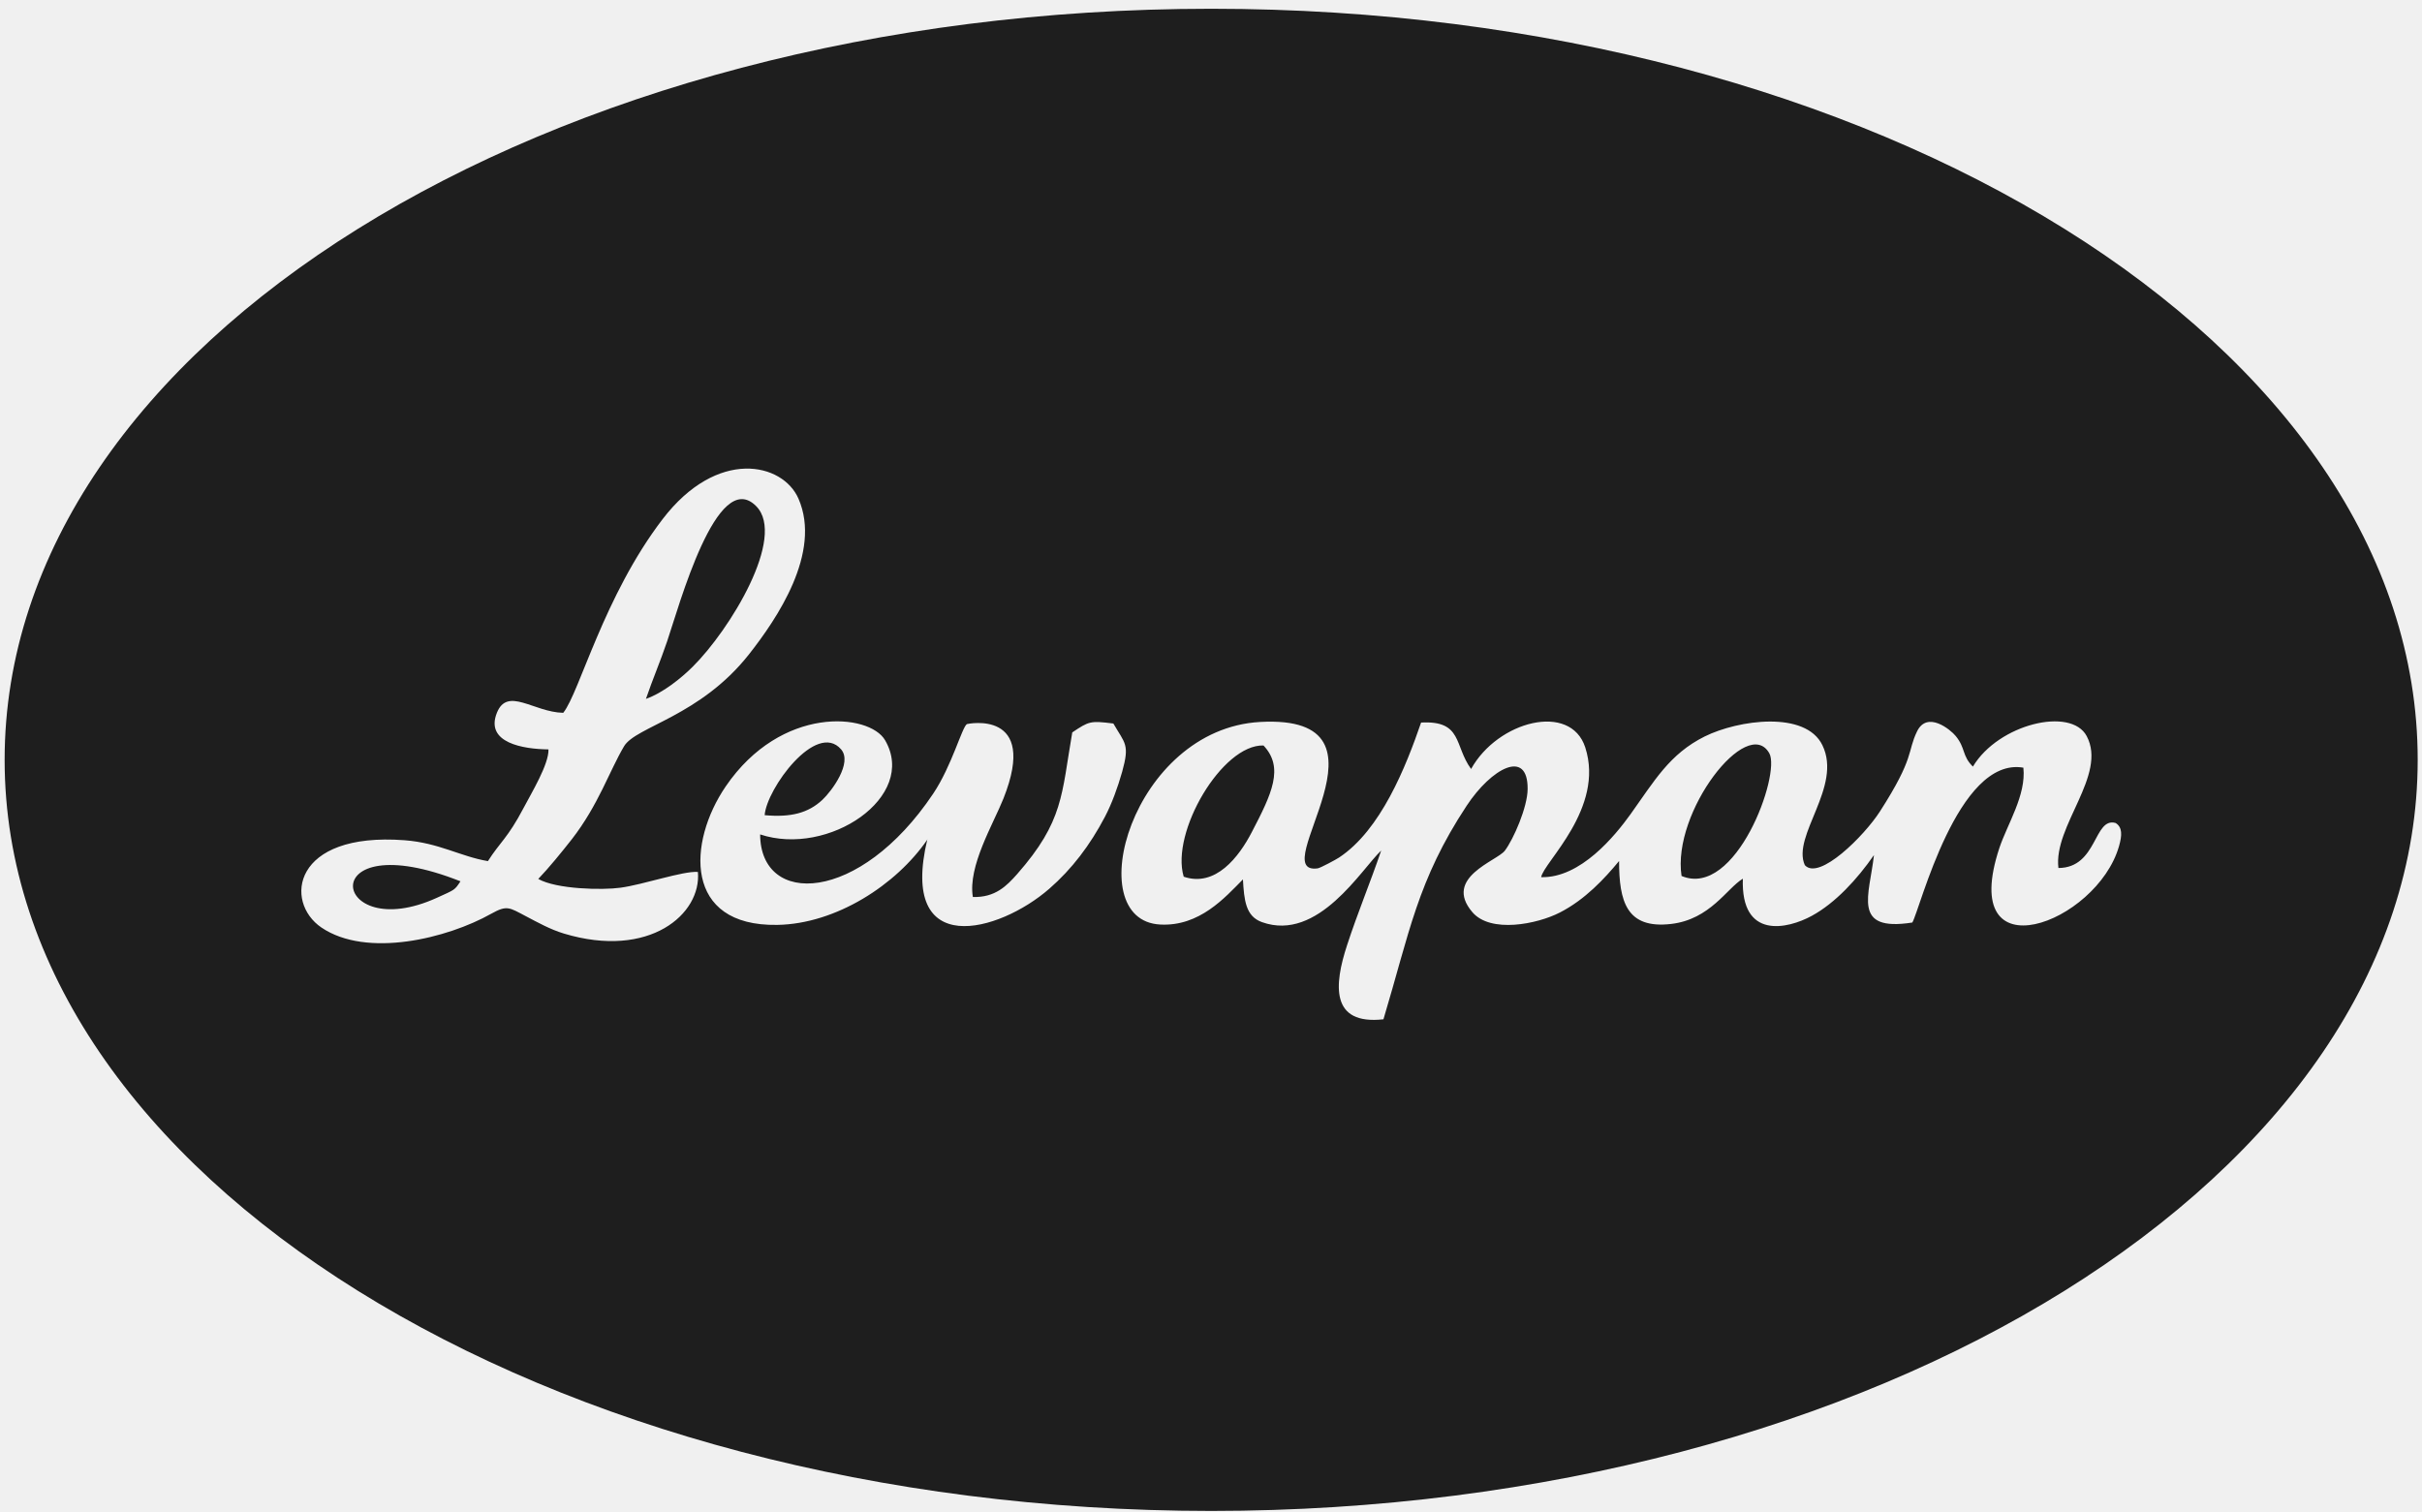
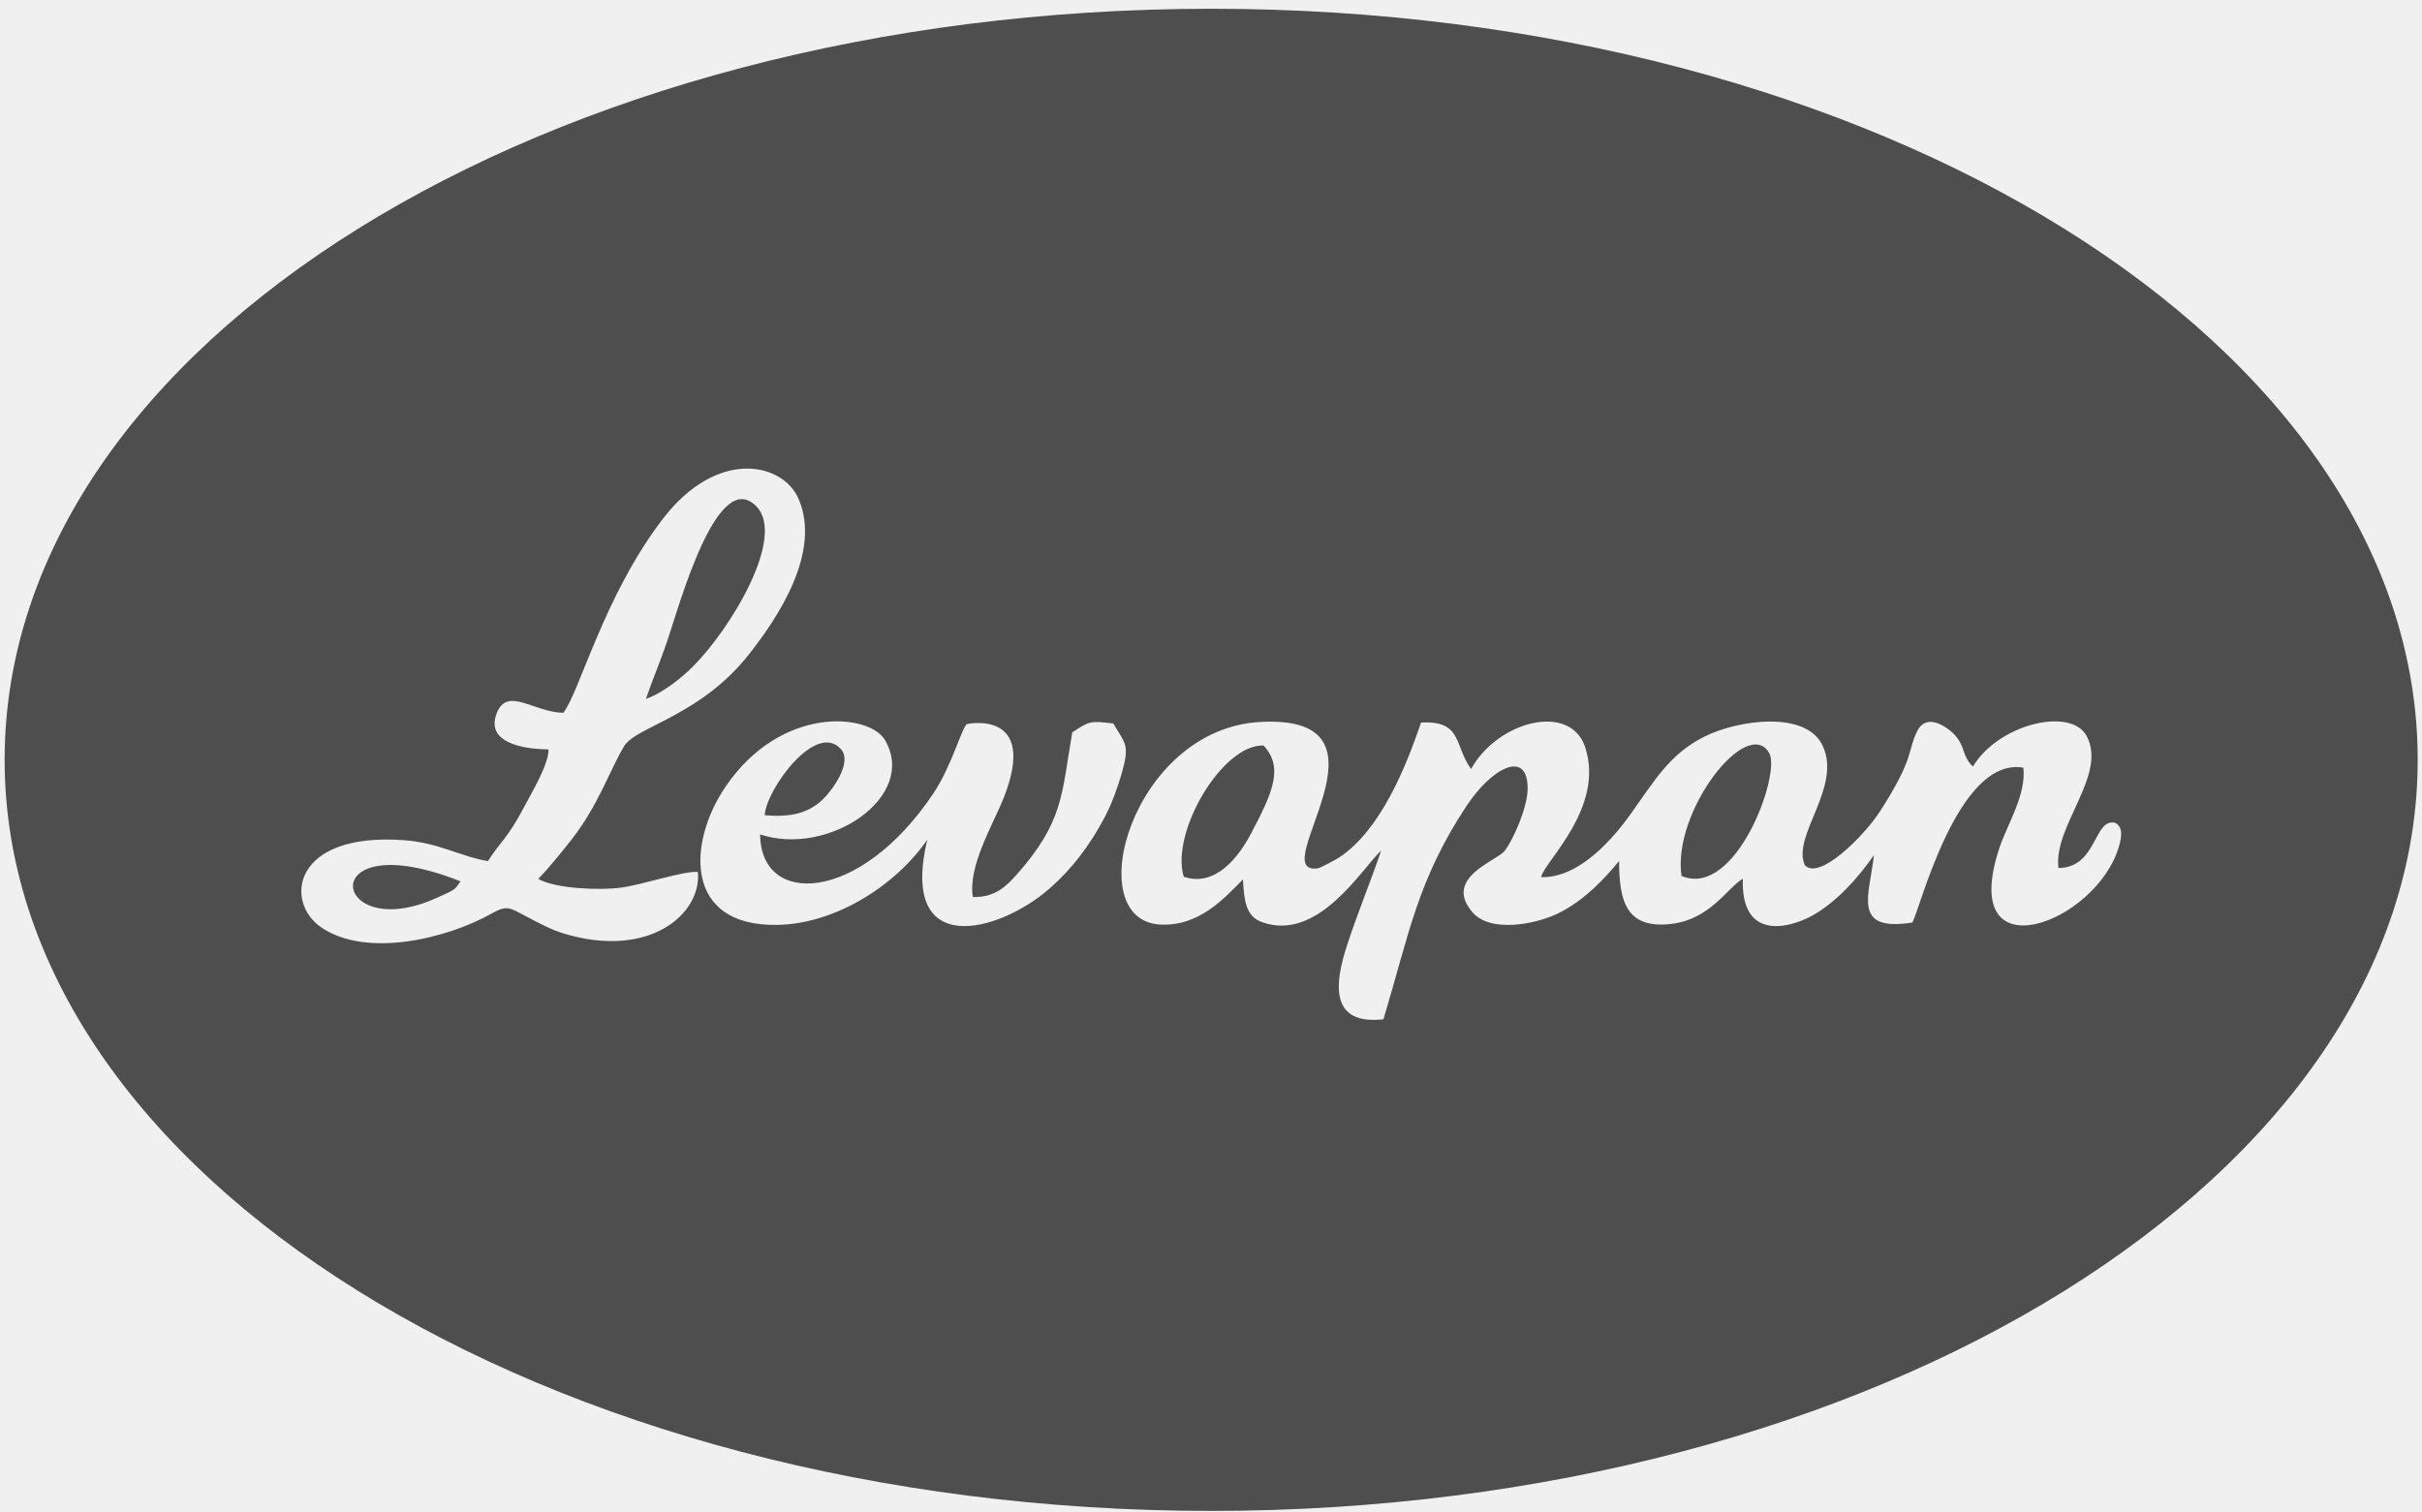
<svg xmlns="http://www.w3.org/2000/svg" width="149" height="93" viewBox="0 0 149 93" fill="none">
-   <g clip-path="url(#clip0_118_172)">
-     <path fill-rule="evenodd" clip-rule="evenodd" d="M74.514 0.539C115.504 0.539 148.735 21.232 148.735 46.754C148.735 72.276 115.504 92.969 74.514 92.969C33.523 92.969 0.285 72.276 0.285 46.754C0.285 21.232 33.516 0.539 74.514 0.539ZM103.448 53.9C102.849 49.947 107.511 43.97 108.848 46.352C109.564 47.631 106.795 55.303 103.448 53.9ZM72.819 53.936C72.008 51.218 75.179 45.797 77.729 45.87C79.015 47.236 78.24 48.844 77.005 51.211C76.224 52.716 74.784 54.616 72.819 53.944V53.936ZM76.465 54.112C76.538 55.383 76.626 56.384 77.641 56.742C81.097 57.977 83.764 53.462 84.97 52.336C84.298 54.309 83.516 56.18 82.873 58.152C82.069 60.6 81.835 63.084 85.109 62.719C86.701 57.429 87.191 54.178 90.231 49.574C91.75 47.273 94.001 46.038 93.979 48.551C93.972 49.669 93.109 51.642 92.576 52.344C92.094 52.979 88.769 53.995 90.574 56.121C91.692 57.444 94.564 56.866 95.959 56.15C97.515 55.354 98.714 54.061 99.605 52.979C99.605 55.449 100.051 57.173 102.805 56.852C105.209 56.574 106.24 54.653 107.219 54.068C107.087 57.831 109.966 57.166 111.457 56.355C112.918 55.559 114.255 54.097 115.285 52.614C115.015 55.076 113.89 57.356 117.645 56.764C118.12 55.96 120.422 46.535 124.477 47.236C124.66 48.924 123.491 50.707 123.001 52.175C120.393 60.067 129 56.823 130.359 52.073C130.556 51.386 130.571 50.904 130.154 50.641C128.795 50.254 129.051 53.396 126.633 53.41C126.311 50.824 129.65 47.697 128.372 45.293C127.407 43.473 122.943 44.547 121.372 47.17C120.692 46.505 120.933 46.038 120.312 45.285C120.005 44.905 118.566 43.714 117.938 45C117.317 46.272 117.813 46.571 115.651 49.932C114.693 51.423 111.917 54.207 111.033 53.235C110.214 51.43 113.356 48.405 112.114 45.855C111.077 43.714 106.941 44.292 104.873 45.315C102.703 46.396 101.775 48.054 100.314 50.093C99.364 51.416 97.238 54.039 94.812 53.973C94.951 53.067 98.736 49.735 97.523 45.987C96.617 43.203 92.145 44.357 90.501 47.316C89.449 45.884 89.99 44.321 87.425 44.46C86.49 47.178 84.948 51.072 82.376 52.767C82.215 52.877 81.229 53.41 81.061 53.432C77.714 53.878 86.555 43.926 77.524 44.423C69.633 44.861 66.374 56.618 71.372 56.888C73.798 57.02 75.369 55.215 76.457 54.119L76.465 54.112ZM28.328 54.229C27.956 54.784 28.014 54.725 26.874 55.244C20.342 58.211 19.166 50.597 28.328 54.229ZM39.734 43.013C40.158 41.771 40.611 40.733 41.042 39.462C41.765 37.343 44.103 28.692 46.522 31.147C48.392 33.047 44.907 38.753 42.613 41.026C41.948 41.69 40.794 42.64 39.727 43.006L39.734 43.013ZM34.641 43.861C32.829 43.817 31.222 42.246 30.571 43.853C29.819 45.716 32.208 46.096 33.742 46.111C33.772 47.024 32.698 48.785 32.208 49.72C31.236 51.569 30.769 51.803 30.016 52.986C28.328 52.702 27.006 51.861 24.887 51.701C17.982 51.182 17.463 55.5 19.772 57.071C22.571 58.971 27.532 57.736 30.221 56.223C31.2 55.675 31.331 55.843 32.354 56.377C33.063 56.749 33.845 57.188 34.692 57.444C39.953 59.029 43.168 56.238 42.934 53.651C42.006 53.586 39.581 54.433 38.163 54.623C37.053 54.777 34.232 54.718 33.114 54.083C33.764 53.403 34.546 52.446 35.182 51.635C36.811 49.538 37.498 47.426 38.39 45.921C39.113 44.701 43.073 44.087 46.091 40.244C47.779 38.096 50.57 34.011 49.123 30.686C48.159 28.465 44.125 27.552 40.764 31.943C37.14 36.678 35.657 42.596 34.656 43.853L34.641 43.861ZM47.041 50.166C47.15 48.544 50.219 44.343 51.746 46.111C52.455 46.937 51.176 48.668 50.592 49.216C49.722 50.027 48.656 50.305 47.041 50.159V50.166ZM57.051 51.635C55.275 59.088 61.457 57.385 64.548 54.689C65.943 53.476 67.061 52 67.974 50.261C68.398 49.45 68.756 48.471 69.034 47.492C69.509 45.782 69.209 45.76 68.493 44.518C67.068 44.343 67.003 44.372 65.965 45.066C65.3 48.902 65.439 50.524 62.575 53.783C61.939 54.499 61.23 55.237 59.849 55.193C59.535 53.301 61.106 50.707 61.734 49.129C63.926 43.612 59.499 44.54 59.484 44.555C59.184 44.737 58.556 47.127 57.409 48.836C52.864 55.624 46.785 55.792 46.763 51.343C50.972 52.738 56.474 49.026 54.45 45.548C53.485 43.882 48.064 43.378 44.644 48.391C42.306 51.818 42.043 57.005 47.815 56.91C51.432 56.852 55.151 54.441 57.058 51.649L57.051 51.635Z" fill="#1E1E1E" />
+   <g clip-path="url(#clip0_145_233)">
+     <path fill-rule="evenodd" clip-rule="evenodd" d="M74.514 0.539C115.504 0.539 148.735 21.232 148.735 46.754C148.735 72.276 115.504 92.969 74.514 92.969C33.523 92.969 0.285 72.276 0.285 46.754C0.285 21.232 33.516 0.539 74.514 0.539ZM103.448 53.9C102.849 49.947 107.511 43.97 108.848 46.352C109.564 47.631 106.795 55.303 103.448 53.9ZM72.819 53.936C72.008 51.218 75.179 45.797 77.729 45.87C79.015 47.236 78.24 48.844 77.005 51.211C76.224 52.716 74.784 54.616 72.819 53.944V53.936ZM76.465 54.112C76.538 55.383 76.626 56.384 77.641 56.742C81.097 57.977 83.764 53.462 84.97 52.336C84.298 54.309 83.516 56.18 82.873 58.152C82.069 60.6 81.835 63.084 85.109 62.719C86.701 57.429 87.191 54.178 90.231 49.574C91.75 47.273 94.001 46.038 93.979 48.551C93.972 49.669 93.109 51.642 92.576 52.344C92.094 52.979 88.769 53.995 90.574 56.121C91.692 57.444 94.564 56.866 95.959 56.15C97.515 55.354 98.714 54.061 99.605 52.979C99.605 55.449 100.051 57.173 102.805 56.852C105.209 56.574 106.24 54.653 107.219 54.068C107.087 57.831 109.966 57.166 111.457 56.355C112.918 55.559 114.255 54.097 115.285 52.614C115.015 55.076 113.89 57.356 117.645 56.764C118.12 55.96 120.422 46.535 124.477 47.236C124.66 48.924 123.491 50.707 123.001 52.175C120.393 60.067 129 56.823 130.359 52.073C130.556 51.386 130.571 50.904 130.154 50.641C128.795 50.254 129.051 53.396 126.633 53.41C126.311 50.824 129.65 47.697 128.372 45.293C127.407 43.473 122.943 44.547 121.372 47.17C120.692 46.505 120.933 46.038 120.312 45.285C120.005 44.905 118.566 43.714 117.938 45C117.317 46.272 117.813 46.571 115.651 49.932C114.693 51.423 111.917 54.207 111.033 53.235C110.214 51.43 113.356 48.405 112.114 45.855C111.077 43.714 106.941 44.292 104.873 45.315C102.703 46.396 101.775 48.054 100.314 50.093C99.364 51.416 97.238 54.039 94.812 53.973C94.951 53.067 98.736 49.735 97.523 45.987C96.617 43.203 92.145 44.357 90.501 47.316C89.449 45.884 89.99 44.321 87.425 44.46C86.49 47.178 84.948 51.072 82.376 52.767C82.215 52.877 81.229 53.41 81.061 53.432C77.714 53.878 86.555 43.926 77.524 44.423C69.633 44.861 66.374 56.618 71.372 56.888C73.798 57.02 75.369 55.215 76.457 54.119L76.465 54.112ZM28.328 54.229C27.956 54.784 28.014 54.725 26.874 55.244C20.342 58.211 19.166 50.597 28.328 54.229ZM39.734 43.013C40.158 41.771 40.611 40.733 41.042 39.462C41.765 37.343 44.103 28.692 46.522 31.147C48.392 33.047 44.907 38.753 42.613 41.026C41.948 41.69 40.794 42.64 39.727 43.006L39.734 43.013ZM34.641 43.861C32.829 43.817 31.222 42.246 30.571 43.853C29.819 45.716 32.208 46.096 33.742 46.111C33.772 47.024 32.698 48.785 32.208 49.72C31.236 51.569 30.769 51.803 30.016 52.986C28.328 52.702 27.006 51.861 24.887 51.701C17.982 51.182 17.463 55.5 19.772 57.071C22.571 58.971 27.532 57.736 30.221 56.223C31.2 55.675 31.331 55.843 32.354 56.377C33.063 56.749 33.845 57.188 34.692 57.444C39.953 59.029 43.168 56.238 42.934 53.651C42.006 53.586 39.581 54.433 38.163 54.623C37.053 54.777 34.232 54.718 33.114 54.083C33.764 53.403 34.546 52.446 35.182 51.635C36.811 49.538 37.498 47.426 38.39 45.921C39.113 44.701 43.073 44.087 46.091 40.244C47.779 38.096 50.57 34.011 49.123 30.686C48.159 28.465 44.125 27.552 40.764 31.943C37.14 36.678 35.657 42.596 34.656 43.853L34.641 43.861ZM47.041 50.166C47.15 48.544 50.219 44.343 51.746 46.111C52.455 46.937 51.176 48.668 50.592 49.216C49.722 50.027 48.656 50.305 47.041 50.159V50.166ZM57.051 51.635C55.275 59.088 61.457 57.385 64.548 54.689C65.943 53.476 67.061 52 67.974 50.261C68.398 49.45 68.756 48.471 69.034 47.492C69.509 45.782 69.209 45.76 68.493 44.518C67.068 44.343 67.003 44.372 65.965 45.066C65.3 48.902 65.439 50.524 62.575 53.783C61.939 54.499 61.23 55.237 59.849 55.193C59.535 53.301 61.106 50.707 61.734 49.129C63.926 43.612 59.499 44.54 59.484 44.555C59.184 44.737 58.556 47.127 57.409 48.836C52.864 55.624 46.785 55.792 46.763 51.343C50.972 52.738 56.474 49.026 54.45 45.548C53.485 43.882 48.064 43.378 44.644 48.391C42.306 51.818 42.043 57.005 47.815 56.91C51.432 56.852 55.151 54.441 57.058 51.649L57.051 51.635Z" fill="#4E4E4E" />
  </g>
  <defs>
-     <clipPath id="clip0_118_172">
+     <clipPath id="clip0_145_233">
      <rect width="148.45" height="92.423" fill="white" transform="translate(0.285156 0.539062)" />
    </clipPath>
  </defs>
</svg>
